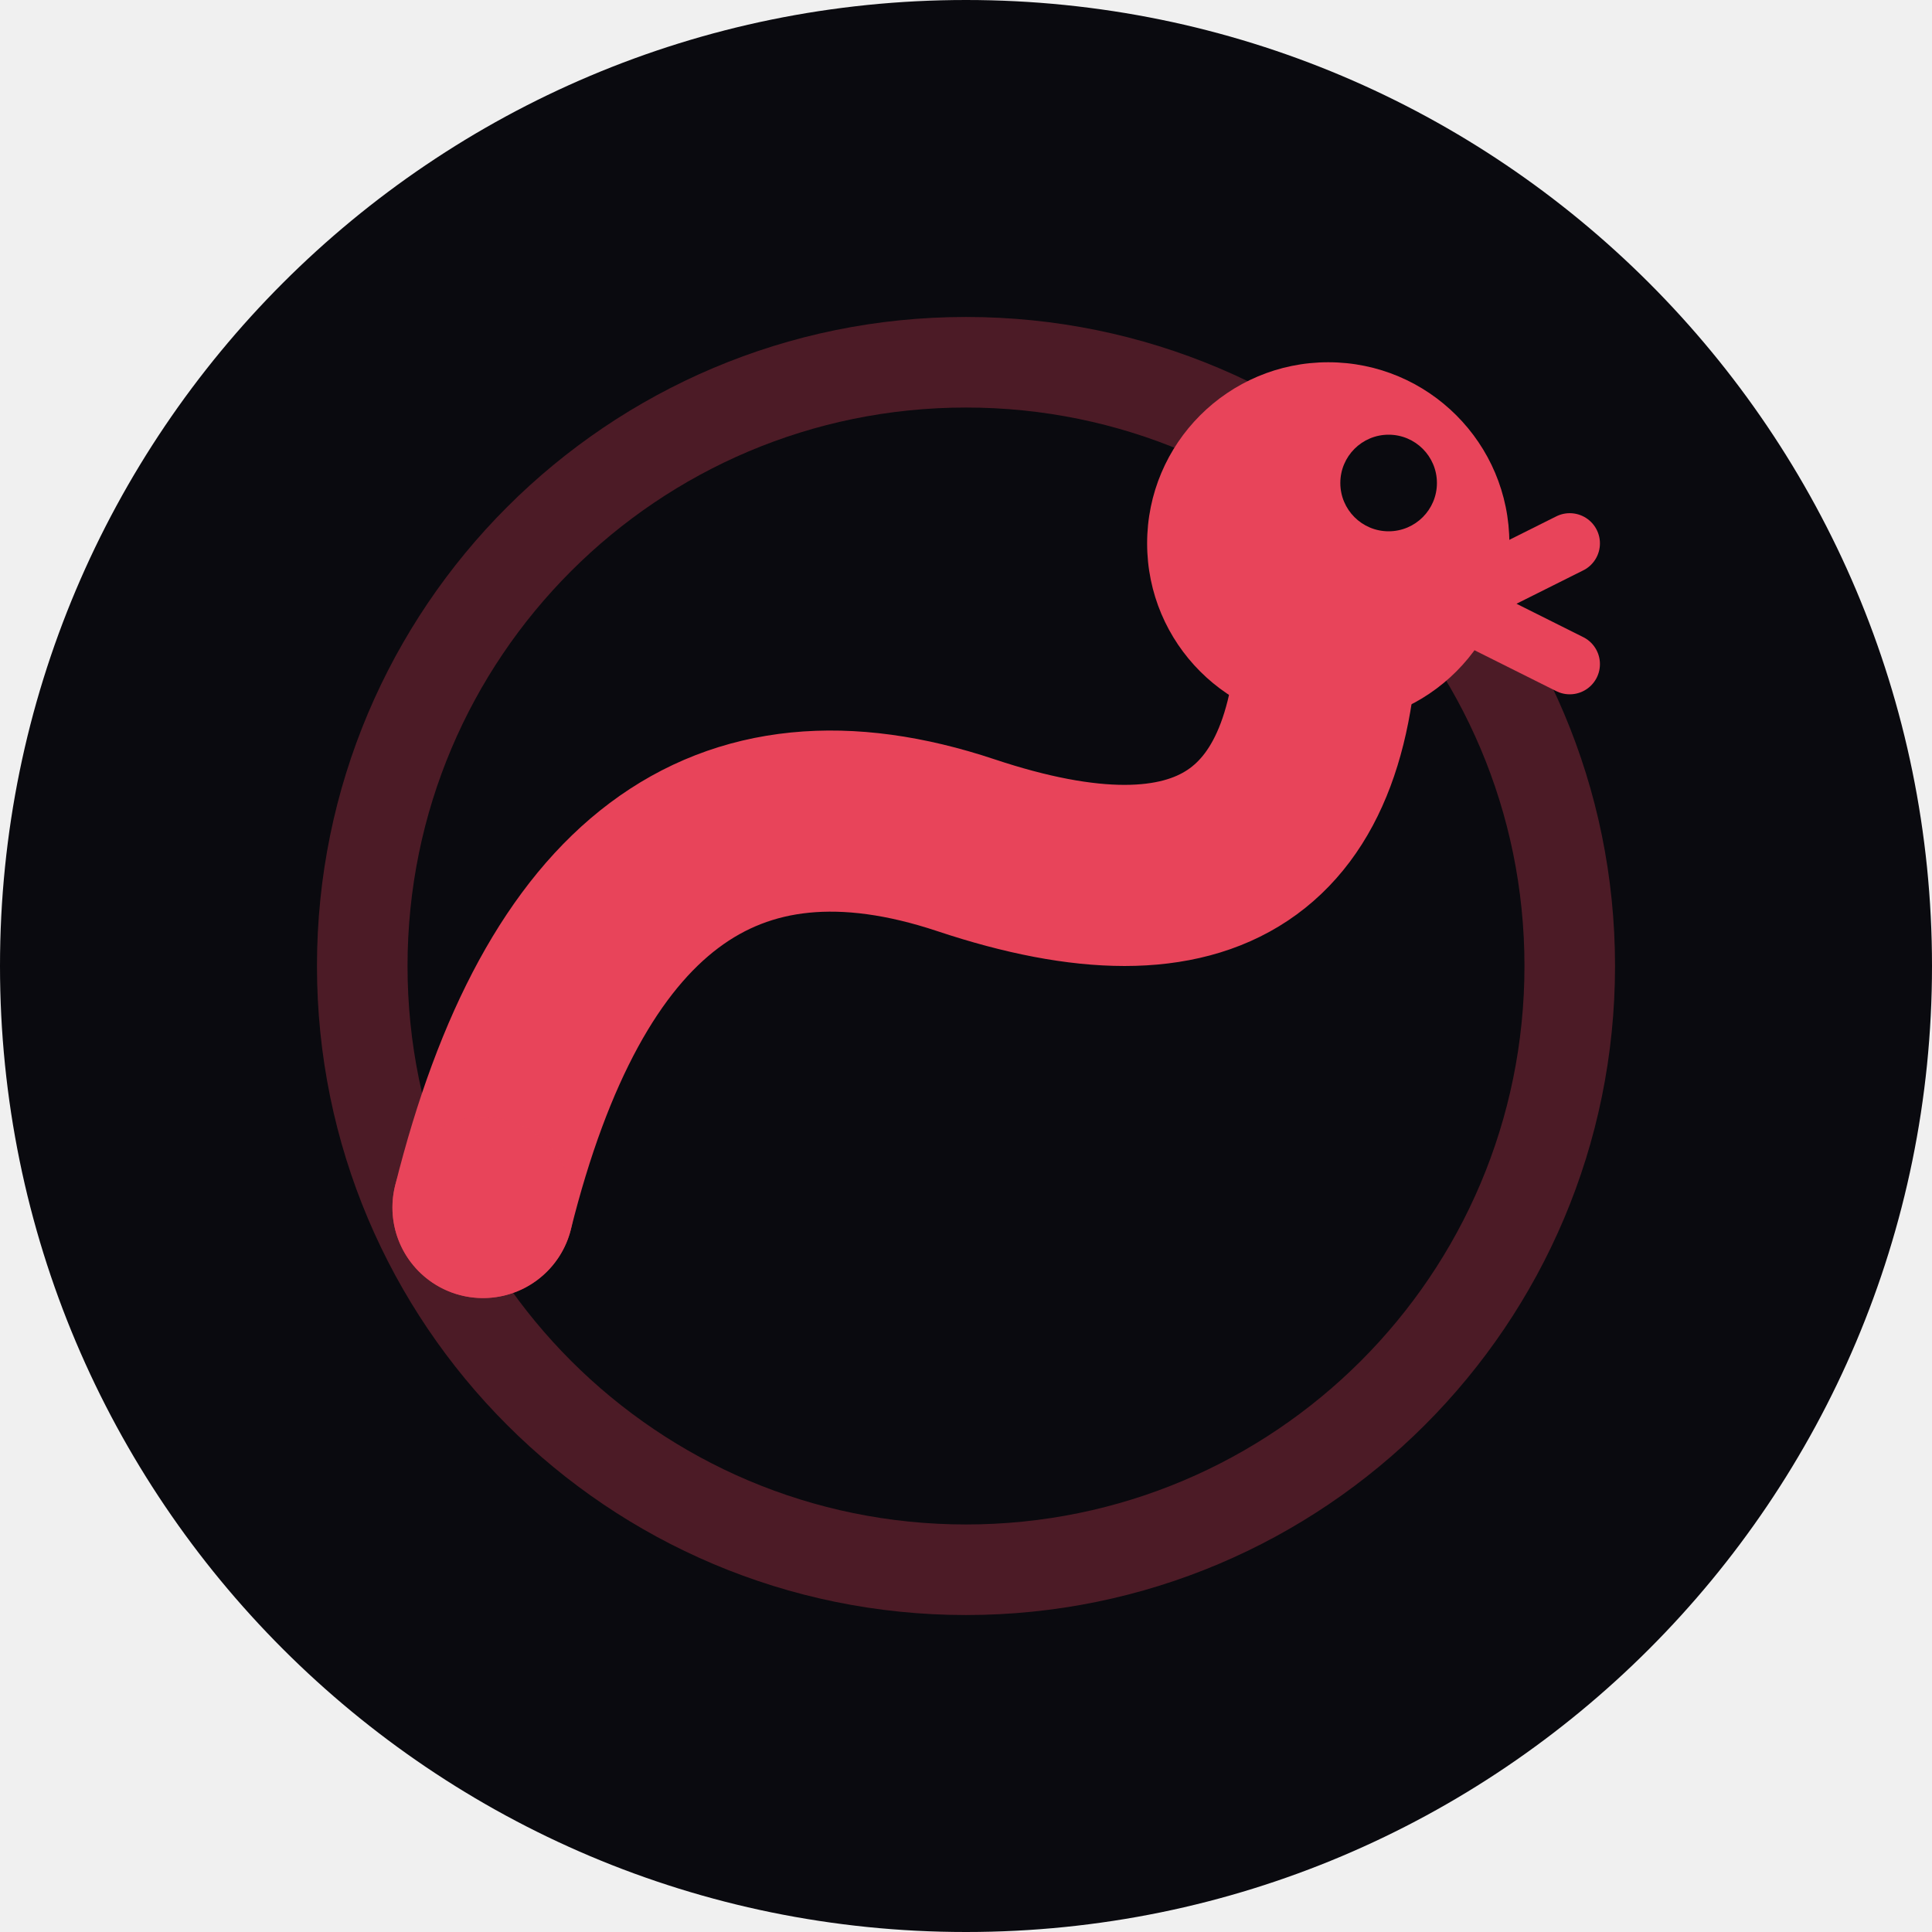
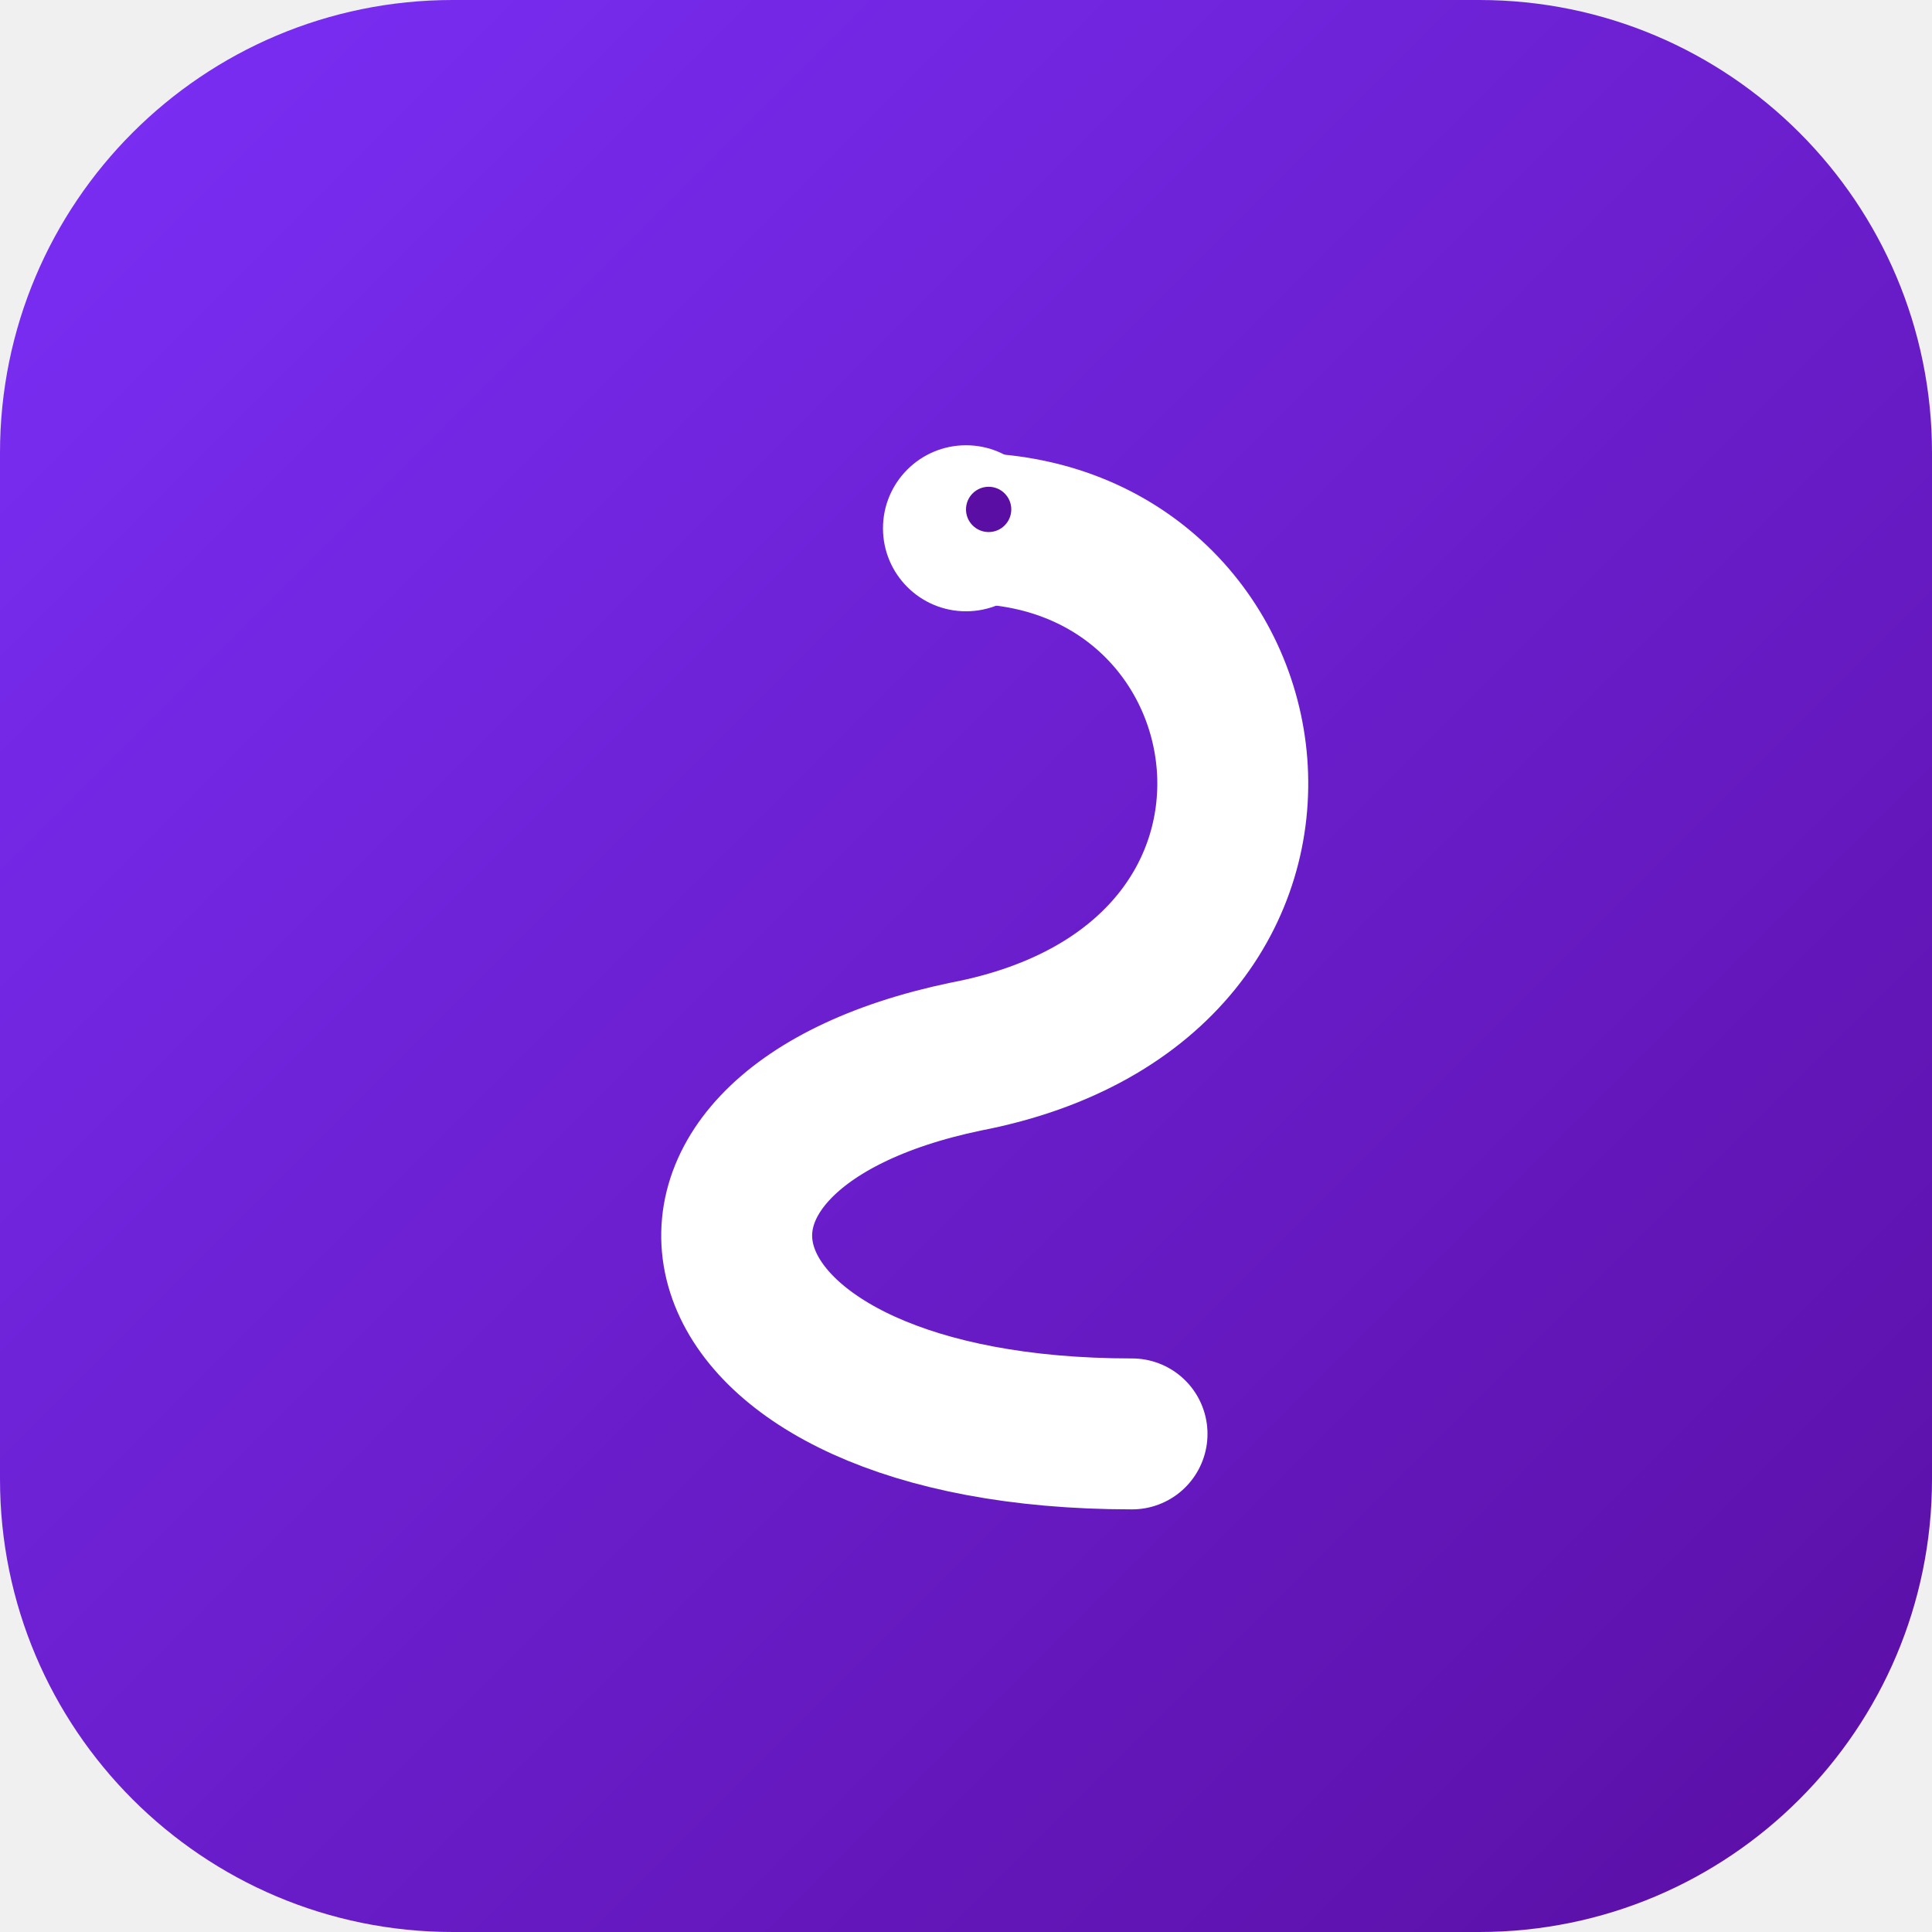
- <svg xmlns="http://www.w3.org/2000/svg" viewBox="0 0 32 32">
-   <circle cx="16" cy="16" r="16" fill="#0a0a0f" />
-   <circle cx="16" cy="16" r="10" fill="none" stroke="#e8445a" stroke-width="1.5" opacity="0.3" />
-   <path d="M 8 20 Q 10 12 16 14 Q 22 16 22 10" stroke="#e8445a" stroke-width="3" fill="none" stroke-linecap="round" stroke-linejoin="round" />
-   <circle cx="22" cy="9" r="3" fill="#e8445a" />
-   <circle cx="23" cy="8" r="0.8" fill="#0a0a0f" />
-   <path d="M 24 10 L 26 9 M 24 10 L 26 11" stroke="#e8445a" stroke-width="1" fill="none" stroke-linecap="round" />
-   <circle cx="8" cy="20" r="1.5" fill="#e8445a" opacity="0.7" />
+ <svg xmlns="http://www.w3.org/2000/svg" width="512" height="512" viewBox="0 0 512 512">
+   <defs>
+     <linearGradient id="bg" x1="0" y1="0" x2="1" y2="1">
+       <stop offset="0%" stop-color="#7b2ff7" />
+       <stop offset="100%" stop-color="#5a0ea3" />
+     </linearGradient>
+   </defs>
+   <rect width="512" height="512" rx="120" fill="url(#bg)" />
+   <path d="M256 140             C340 140, 360 260, 256 280             C160 300, 180 380, 300 380" fill="none" stroke="white" stroke-width="40" stroke-linecap="round" stroke-linejoin="round" />
+   <circle cx="256" cy="140" r="22" fill="white" />
+   <circle cx="262" cy="135" r="6" fill="#5a0ea3" />
</svg>
